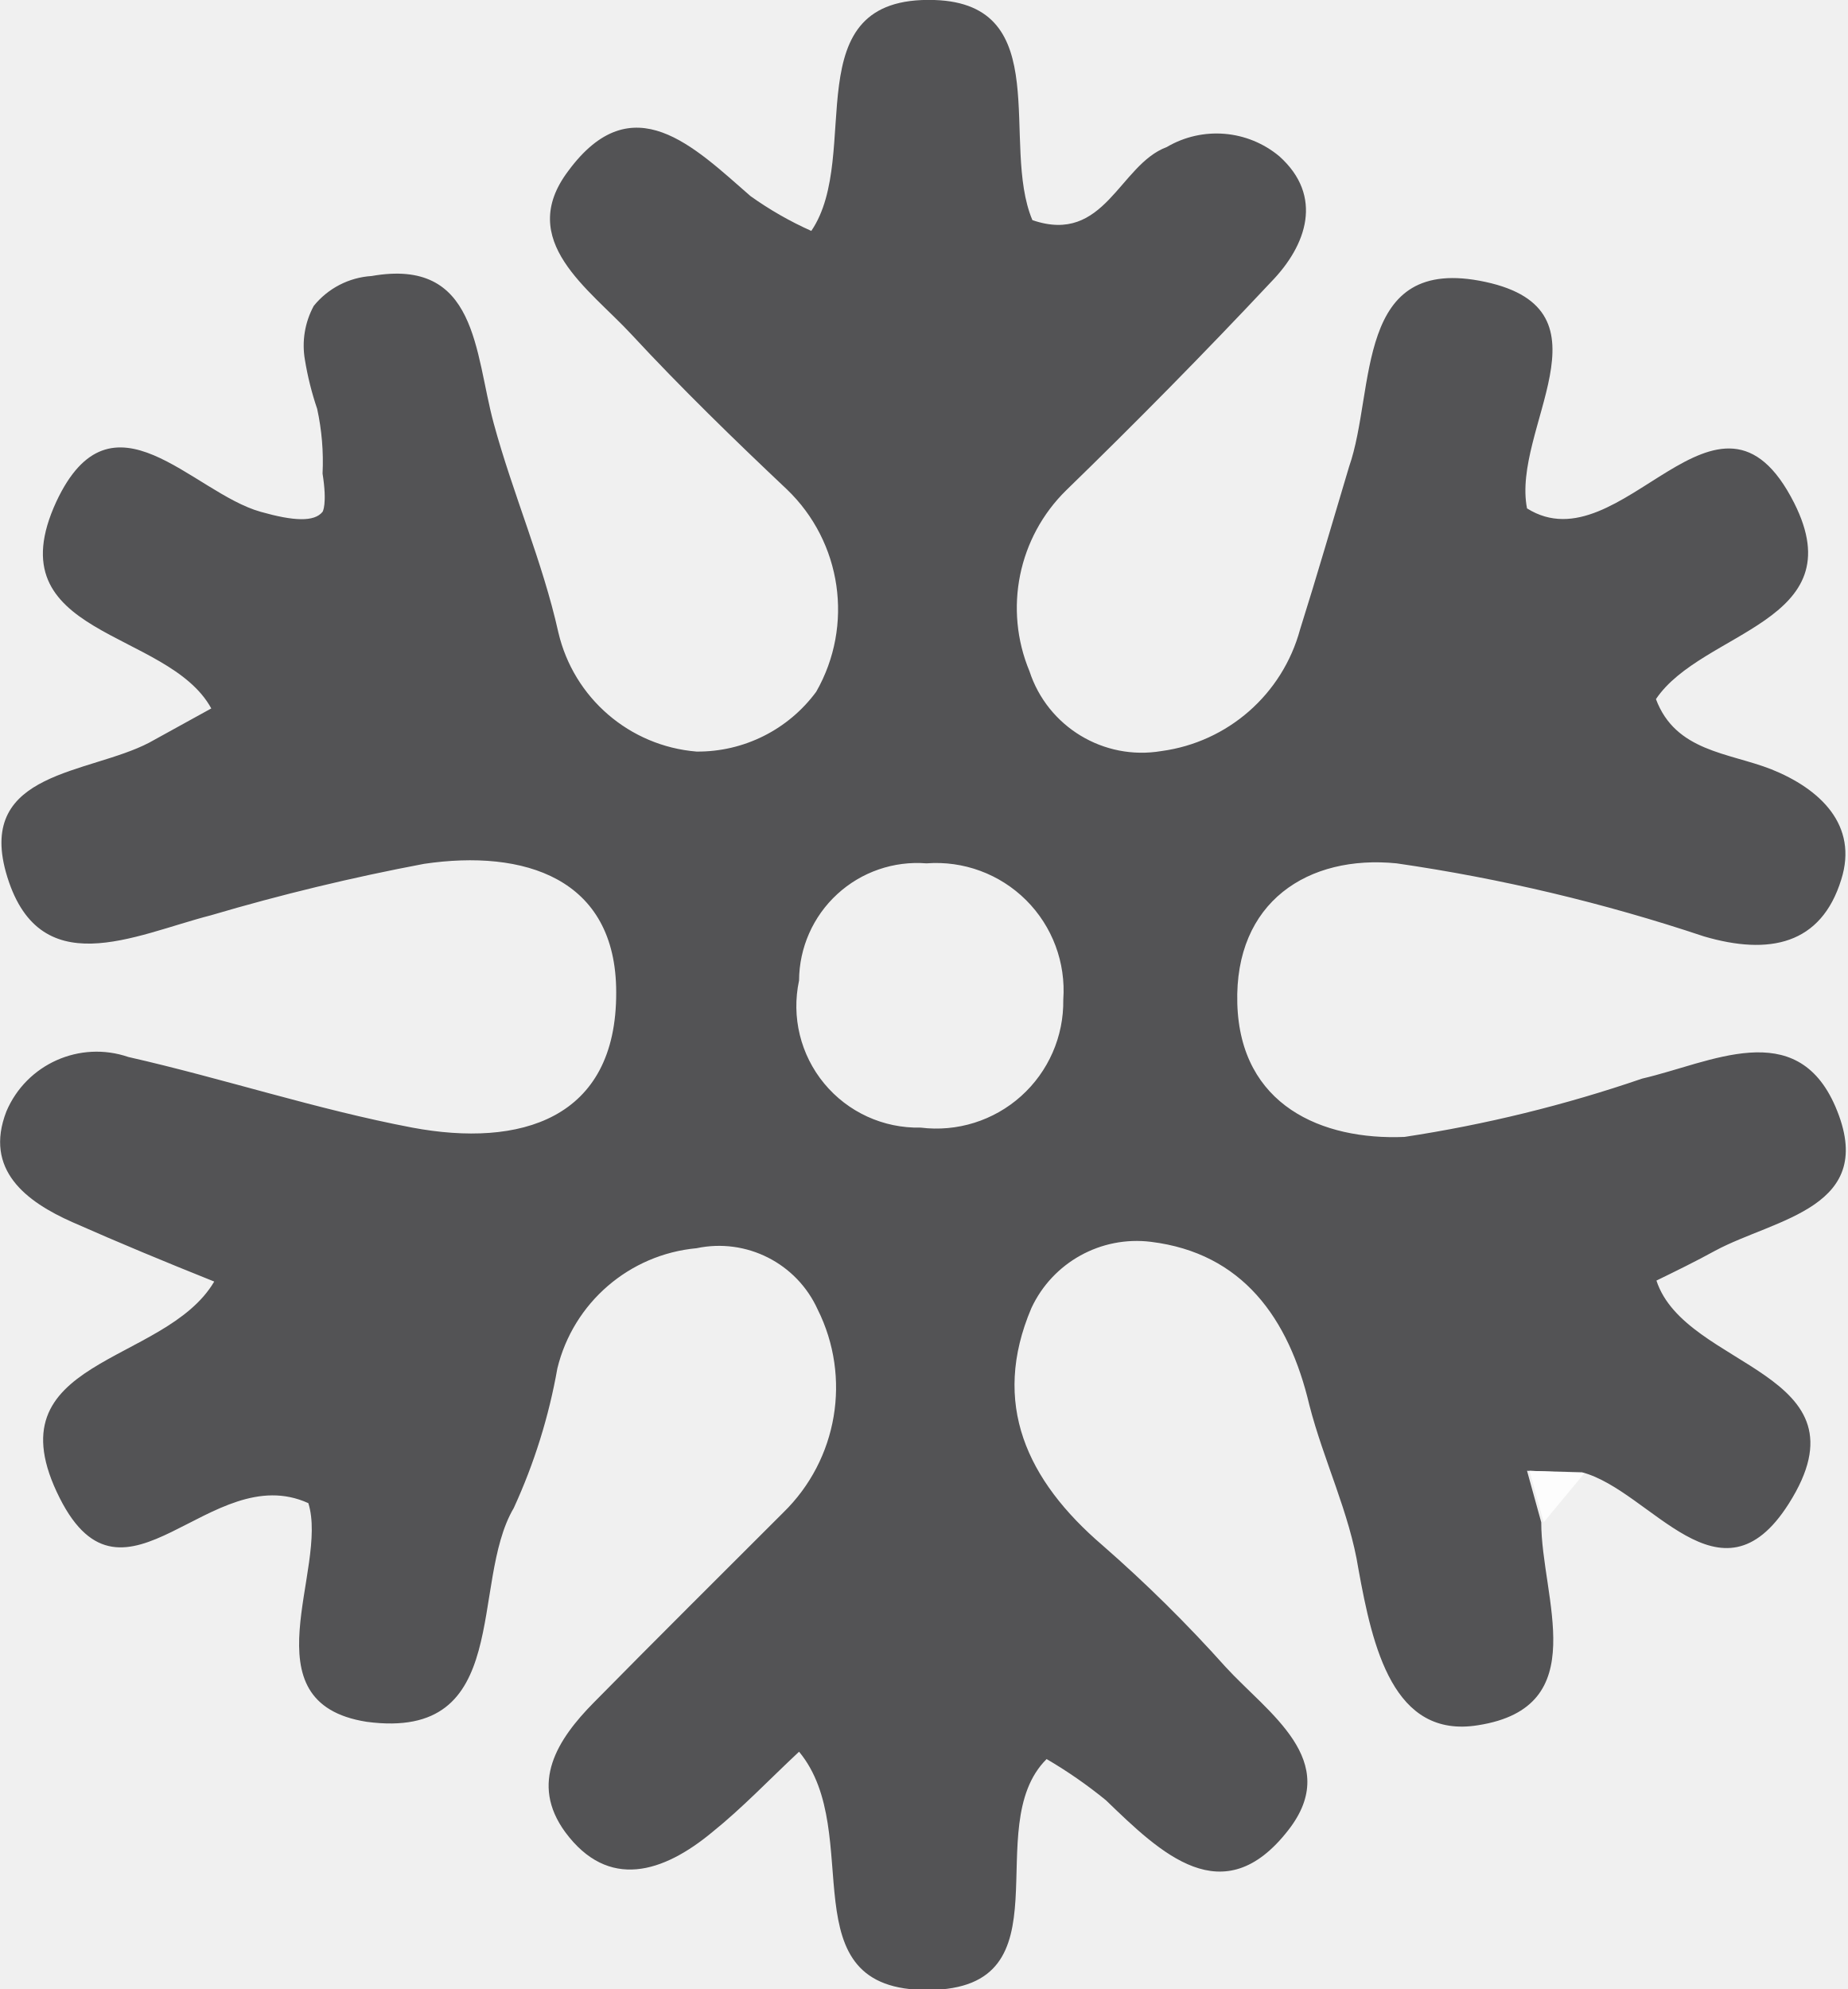
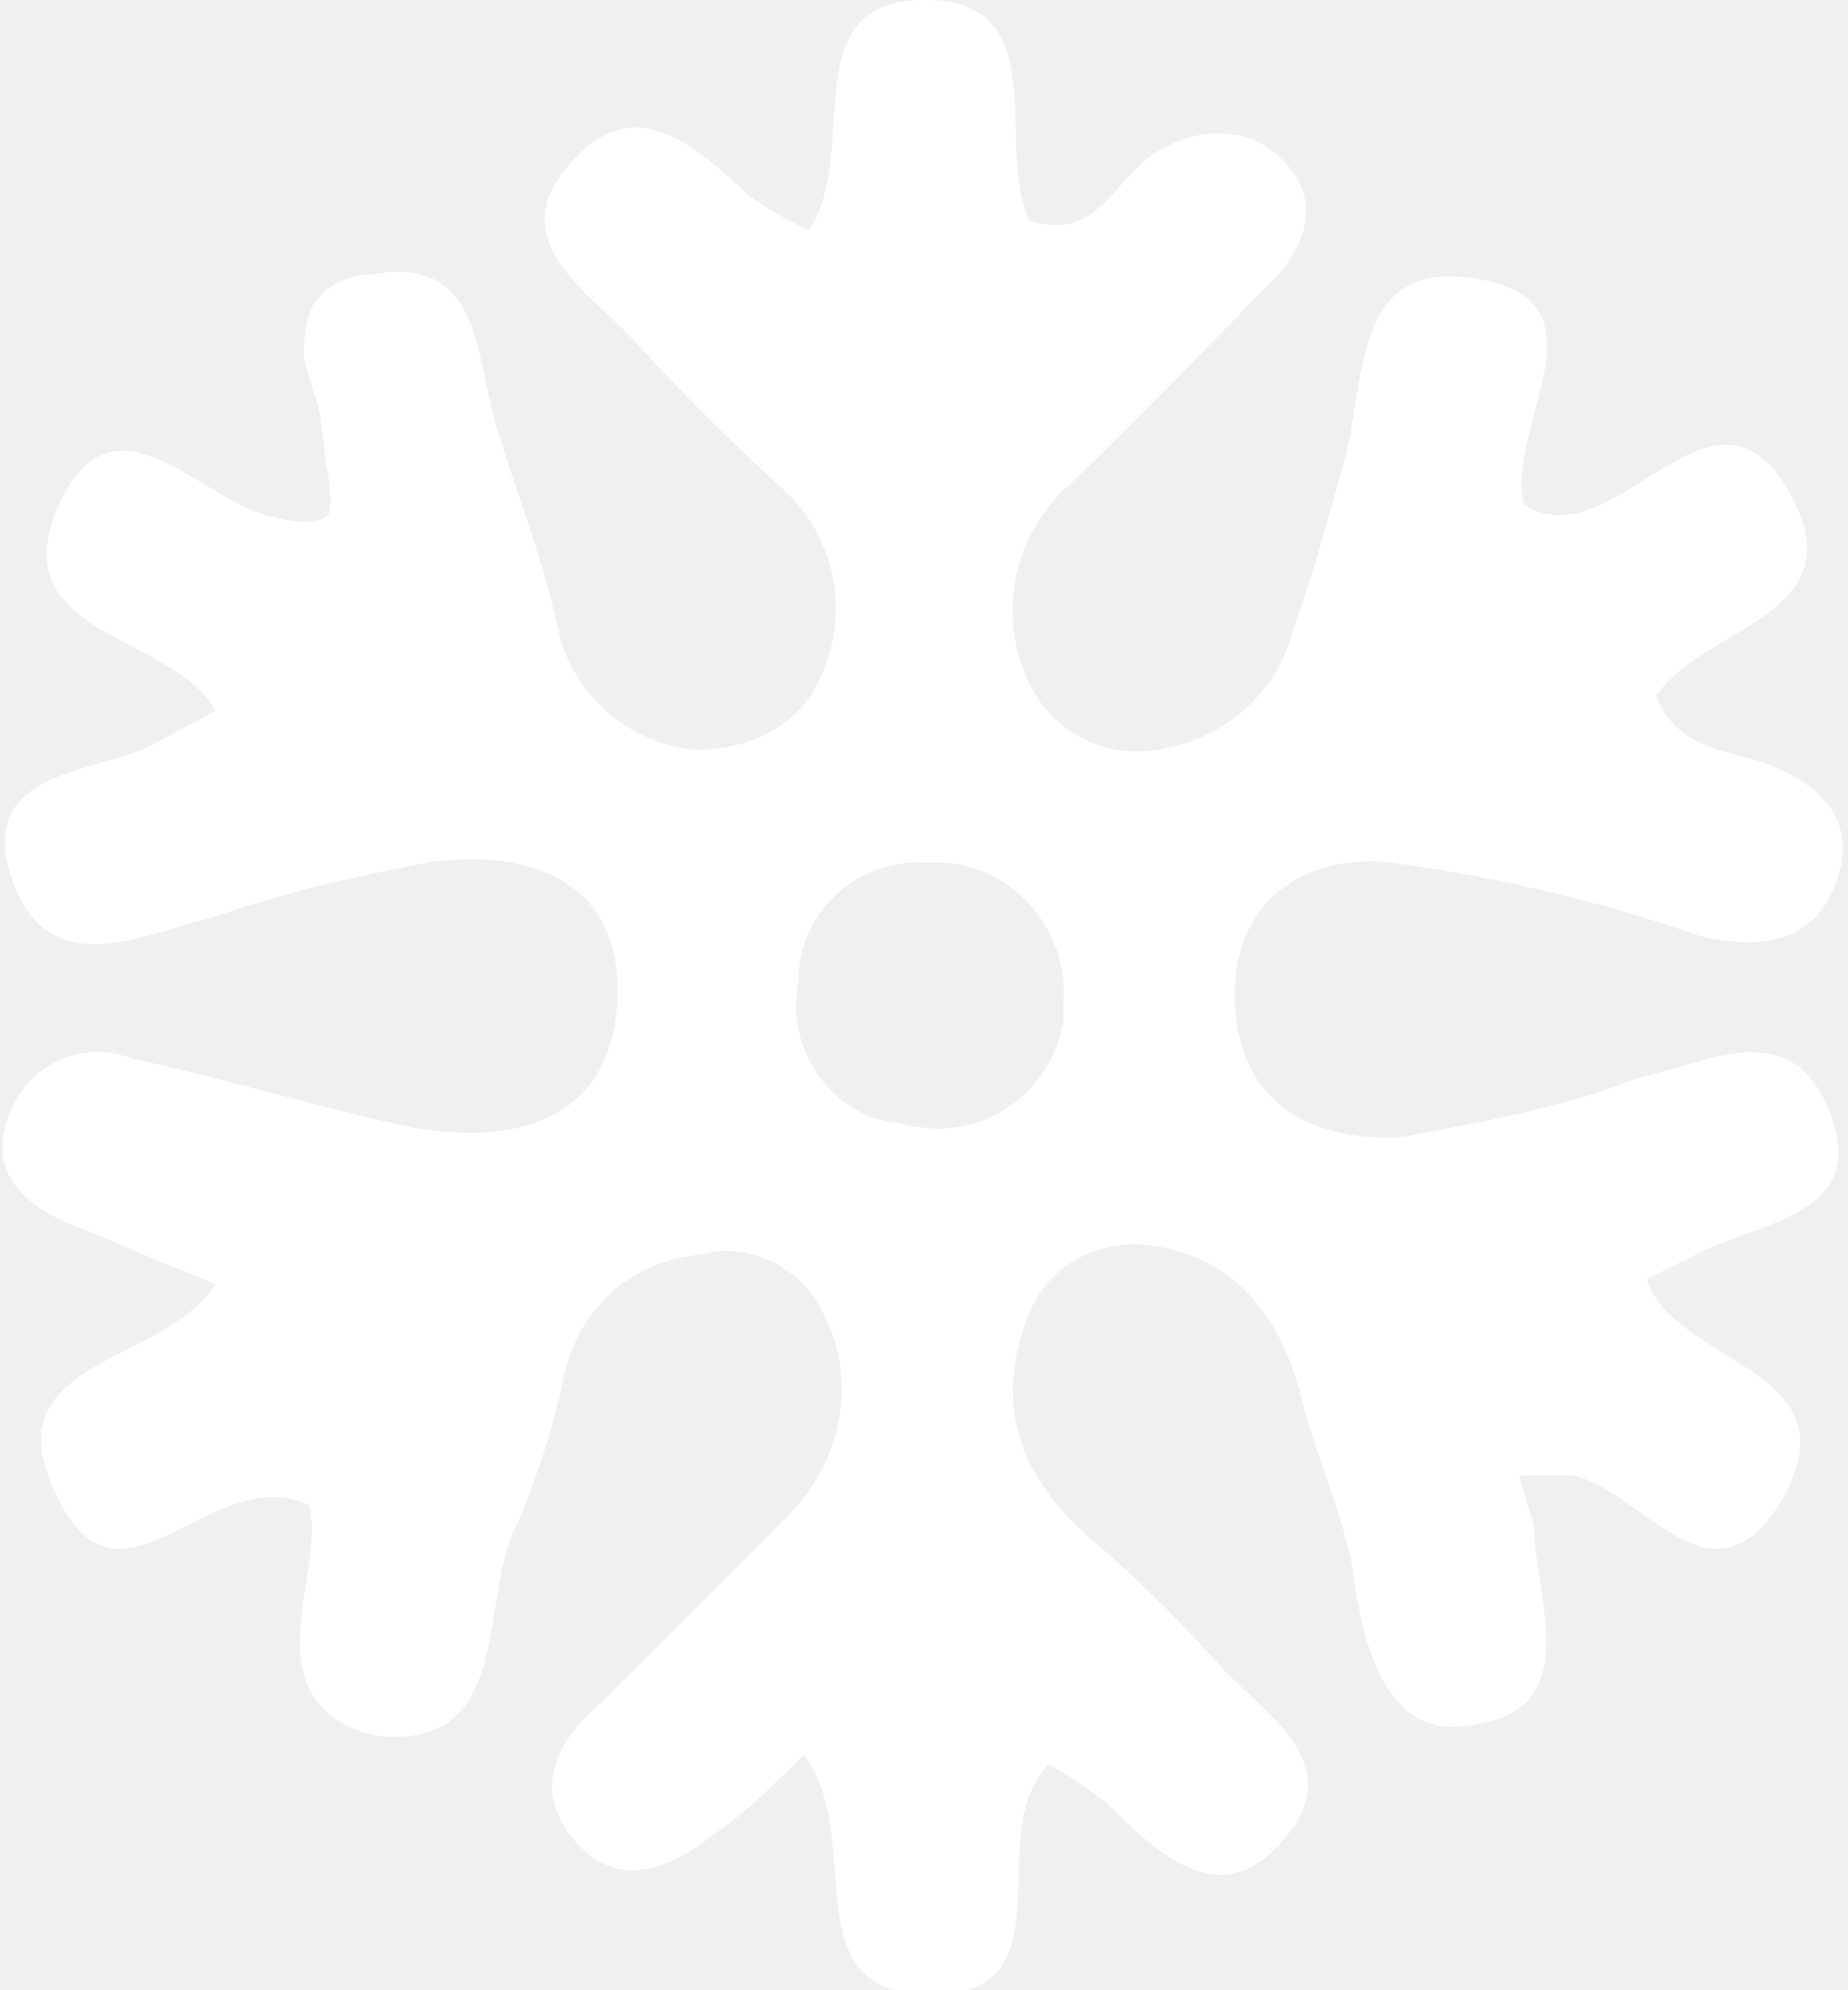
- <svg xmlns="http://www.w3.org/2000/svg" viewBox="0 0 37.69 40.57">
-   <defs>
-     <style>.cls-1{fill:#535355;}.cls-2{fill:#fdfdfd;}</style>
-   </defs>
-   <g id="Ebene_2" data-name="Ebene 2">
-     <g id="Ebene_1-2" data-name="Ebene 1">
-       <path class="cls-1" d="M6.47,8.34a6.24,6.24,0,0,1-.25-1A1.7,1.7,0,0,1,6.4,6.24a1.65,1.65,0,0,1,1.18-.61c2.16-.38,2.1,1.56,2.49,3s1,2.83,1.32,4.27a3.16,3.16,0,0,0,2.82,2.43,3,3,0,0,0,2.44-1.22,3.39,3.39,0,0,0-.6-4.13c-1.06-1-2.16-2.07-3.17-3.16-.86-.93-2.36-1.91-1.29-3.33C12.9,1.71,14.16,3,15.31,4a7.14,7.14,0,0,0,1.24.71C17.61,3.15,16.16-.09,19.06,0c2.48.08,1.34,2.93,2,4.49C22.54,5,22.83,3.36,23.8,3a2,2,0,0,1,2.3.19C27,4,26.66,5,25.93,5.75,24.57,7.2,23.17,8.62,21.75,10A3.36,3.36,0,0,0,21,13.69a2.41,2.41,0,0,0,2.69,1.63,3.4,3.4,0,0,0,2.83-2.48c.35-1.11.67-2.22,1-3.32.55-1.57.09-4.35,2.78-3.77s.53,3,.85,4.62c1.93,1.21,3.9-3.18,5.45-.11,1.23,2.44-1.88,2.6-2.82,4,.4,1.07,1.48,1.09,2.35,1.43,1,.4,1.78,1.14,1.43,2.25-.41,1.33-1.47,1.55-2.8,1.16a36.16,36.16,0,0,0-6.27-1.49c-1.8-.18-3.31.78-3.25,2.86s1.73,2.79,3.41,2.72A27.77,27.77,0,0,0,33.5,22c1.39-.32,3.14-1.28,3.94.57.89,2.07-1.22,2.28-2.45,2.94-.4.22-.81.42-1.2.61.59,1.81,4.42,1.84,2.7,4.55-1.4,2.21-2.81-.27-4.22-.64L31.15,30c.1.35.19.7.29,1.05,0,1.54,1.08,3.77-1.29,4.14C28.42,35.47,28,33.6,27.71,32c-.18-1.14-.71-2.21-1-3.34-.42-1.78-1.37-3.1-3.23-3.33a2.37,2.37,0,0,0-2.44,1.35c-.83,1.95-.09,3.52,1.45,4.84A28.67,28.67,0,0,1,25,34c.86.94,2.39,1.91,1.28,3.33-1.33,1.71-2.6.47-3.72-.61a9.43,9.43,0,0,0-1.21-.84c-1.4,1.39.51,4.69-2.41,4.71s-1.26-3.2-2.64-4.86c-.62.58-1.16,1.15-1.77,1.64-1,.83-2.12,1.19-3,0-.73-1-.16-1.89.58-2.64,1.28-1.3,2.58-2.59,3.87-3.88a3.56,3.56,0,0,0,.7-4.14,2.21,2.21,0,0,0-2.47-1.25,3.23,3.23,0,0,0-2.84,2.45,11.69,11.69,0,0,1-.89,2.85c-.91,1.54,0,4.76-3,4.36C5,34.73,6.71,32,6.29,30.66c-2-.91-3.75,2.51-5.07-.1-1.45-2.87,2.14-2.7,3.15-4.42-1-.4-1.94-.79-2.89-1.21S-.33,23.86.13,22.67a2,2,0,0,1,2.49-1.11C4.56,22,6.46,22.63,8.41,23c2.19.41,4.17-.16,4.16-2.76,0-2.34-1.89-2.92-3.92-2.62A44.44,44.44,0,0,0,4.3,18.67c-1.56.4-3.53,1.43-4.18-.88-.57-2.06,1.69-2,2.92-2.64l1.27-.7C3.42,12.82-.13,13,1.15,10.23c1.13-2.41,2.77-.18,4.17.21.67.19,1.09.21,1.26,0,0,0,.1-.15,0-.78A5.05,5.05,0,0,0,6.47,8.34ZM21.69,20.39a2.6,2.6,0,0,0-2.79-2.78A2.41,2.41,0,0,0,16.3,20a2.48,2.48,0,0,0,2.48,3A2.59,2.59,0,0,0,21.69,20.39Z" />
-       <path class="cls-2" d="M31.49,31.05c-.1-.35-.19-.7-.29-1.05l1.12.05Z" />
+ <svg xmlns="http://www.w3.org/2000/svg" version="1.1" id="Ebene_1" x="0px" y="0px" viewBox="0 0 37.7 40.6" style="enable-background:new 0 0 37.7 40.6;" xml:space="preserve">
+   <style type="text/css">
+ 	.st0{fill:#FFFFFF;}
+ </style>
+   <g id="Ebene_2_1_">
+     <g id="Ebene_1-2">
+       <path class="st0" d="M6.5,8.3C6.4,8,6.3,7.7,6.2,7.3c0-0.3,0-0.7,0.2-1.1c0.3-0.4,0.7-0.6,1.2-0.6c2.2-0.4,2.1,1.6,2.5,3    s1,2.8,1.3,4.3c0.3,1.3,1.5,2.3,2.8,2.4c1,0,1.9-0.4,2.4-1.2c0.8-1.4,0.5-3.1-0.6-4.1s-2.2-2.1-3.2-3.2c-0.9-0.9-2.4-1.9-1.3-3.3    C12.9,1.7,14.2,3,15.3,4c0.4,0.3,0.8,0.5,1.2,0.7C17.6,3.1,16.1-0.1,19,0c2.5,0.1,1.3,2.9,2,4.5C22.5,5,22.8,3.4,23.8,3    c0.7-0.4,1.7-0.4,2.3,0.2C27,4,26.7,5,25.9,5.8c-1.4,1.4-2.8,2.9-4.2,4.2c-1,1-1.3,2.4-0.8,3.7c0.4,1.1,1.5,1.8,2.7,1.6    c1.4-0.2,2.5-1.2,2.8-2.5c0.4-1.1,0.7-2.2,1-3.3c0.5-1.6,0.1-4.3,2.8-3.8s0.5,3,0.9,4.6c1.9,1.2,3.9-3.2,5.5-0.1    c1.2,2.4-1.9,2.6-2.8,4c0.4,1.1,1.5,1.1,2.3,1.4c1,0.4,1.8,1.1,1.4,2.3c-0.4,1.3-1.5,1.5-2.8,1.2c-2-0.7-4.1-1.2-6.3-1.5    c-1.8-0.2-3.3,0.8-3.2,2.9s1.7,2.8,3.4,2.7c1.6-0.3,3.3-0.6,4.8-1.2c1.4-0.3,3.1-1.3,3.9,0.6c0.9,2.1-1.2,2.3-2.5,2.9    c-0.4,0.2-0.8,0.4-1.2,0.6c0.6,1.8,4.4,1.8,2.7,4.6c-1.4,2.2-2.8-0.3-4.2-0.6H31c0.1,0.4,0.2,0.7,0.3,1c0,1.5,1.1,3.8-1.3,4.1    c-1.7,0.3-2.2-1.6-2.4-3.2c-0.2-1.1-0.7-2.2-1-3.3c-0.4-1.8-1.4-3.1-3.2-3.3c-1-0.1-2,0.4-2.4,1.4c-0.8,2-0.1,3.5,1.5,4.8    c0.9,0.8,1.7,1.6,2.5,2.5c0.9,0.9,2.4,1.9,1.3,3.3c-1.3,1.7-2.6,0.5-3.7-0.6c-0.4-0.3-0.8-0.6-1.2-0.8c-1.4,1.4,0.5,4.7-2.4,4.7    s-1.3-3.2-2.6-4.9c-0.6,0.6-1.2,1.2-1.8,1.6c-1,0.8-2.1,1.2-3,0c-0.7-1-0.2-1.9,0.6-2.6c1.3-1.3,2.6-2.6,3.9-3.9    c1.1-1.1,1.4-2.8,0.7-4.1c-0.4-0.9-1.5-1.5-2.5-1.2c-1.4,0.1-2.5,1.1-2.8,2.5c-0.2,1-0.5,1.9-0.9,2.9c-0.9,1.5,0,4.8-3,4.4    C5,34.7,6.7,32,6.3,30.7c-2-0.9-3.8,2.5-5.1-0.1c-1.5-2.9,2.1-2.7,3.2-4.4c-1-0.4-1.9-0.8-2.9-1.2s-1.8-1.1-1.3-2.3    c0.4-1,1.5-1.5,2.5-1.1c1.9,0.4,3.8,1,5.7,1.4c2.2,0.4,4.2-0.2,4.2-2.8c0-2.3-1.9-2.9-3.9-2.6c-1.5,0.3-2.9,0.6-4.3,1.1    c-1.6,0.4-3.5,1.4-4.2-0.9c-0.6-2.1,1.7-2,2.9-2.6l1.3-0.7C3.5,12.9,0,13,1.2,10.3c1.1-2.4,2.8-0.2,4.2,0.2c0.7,0.2,1.1,0.2,1.3,0    c0,0,0.1-0.1,0-0.8C6.6,9.2,6.6,8.8,6.5,8.3z M21.7,20.4c0.1-1.4-1-2.7-2.4-2.8c-0.1,0-0.3,0-0.4,0c-1.3-0.1-2.5,0.9-2.6,2.2    c0,0.1,0,0.1,0,0.2c-0.3,1.3,0.6,2.7,1.9,2.9c0.2,0,0.4,0.1,0.6,0.1c1.4,0.2,2.7-0.8,2.9-2.2C21.7,20.6,21.7,20.5,21.7,20.4z" />
    </g>
  </g>
</svg>
